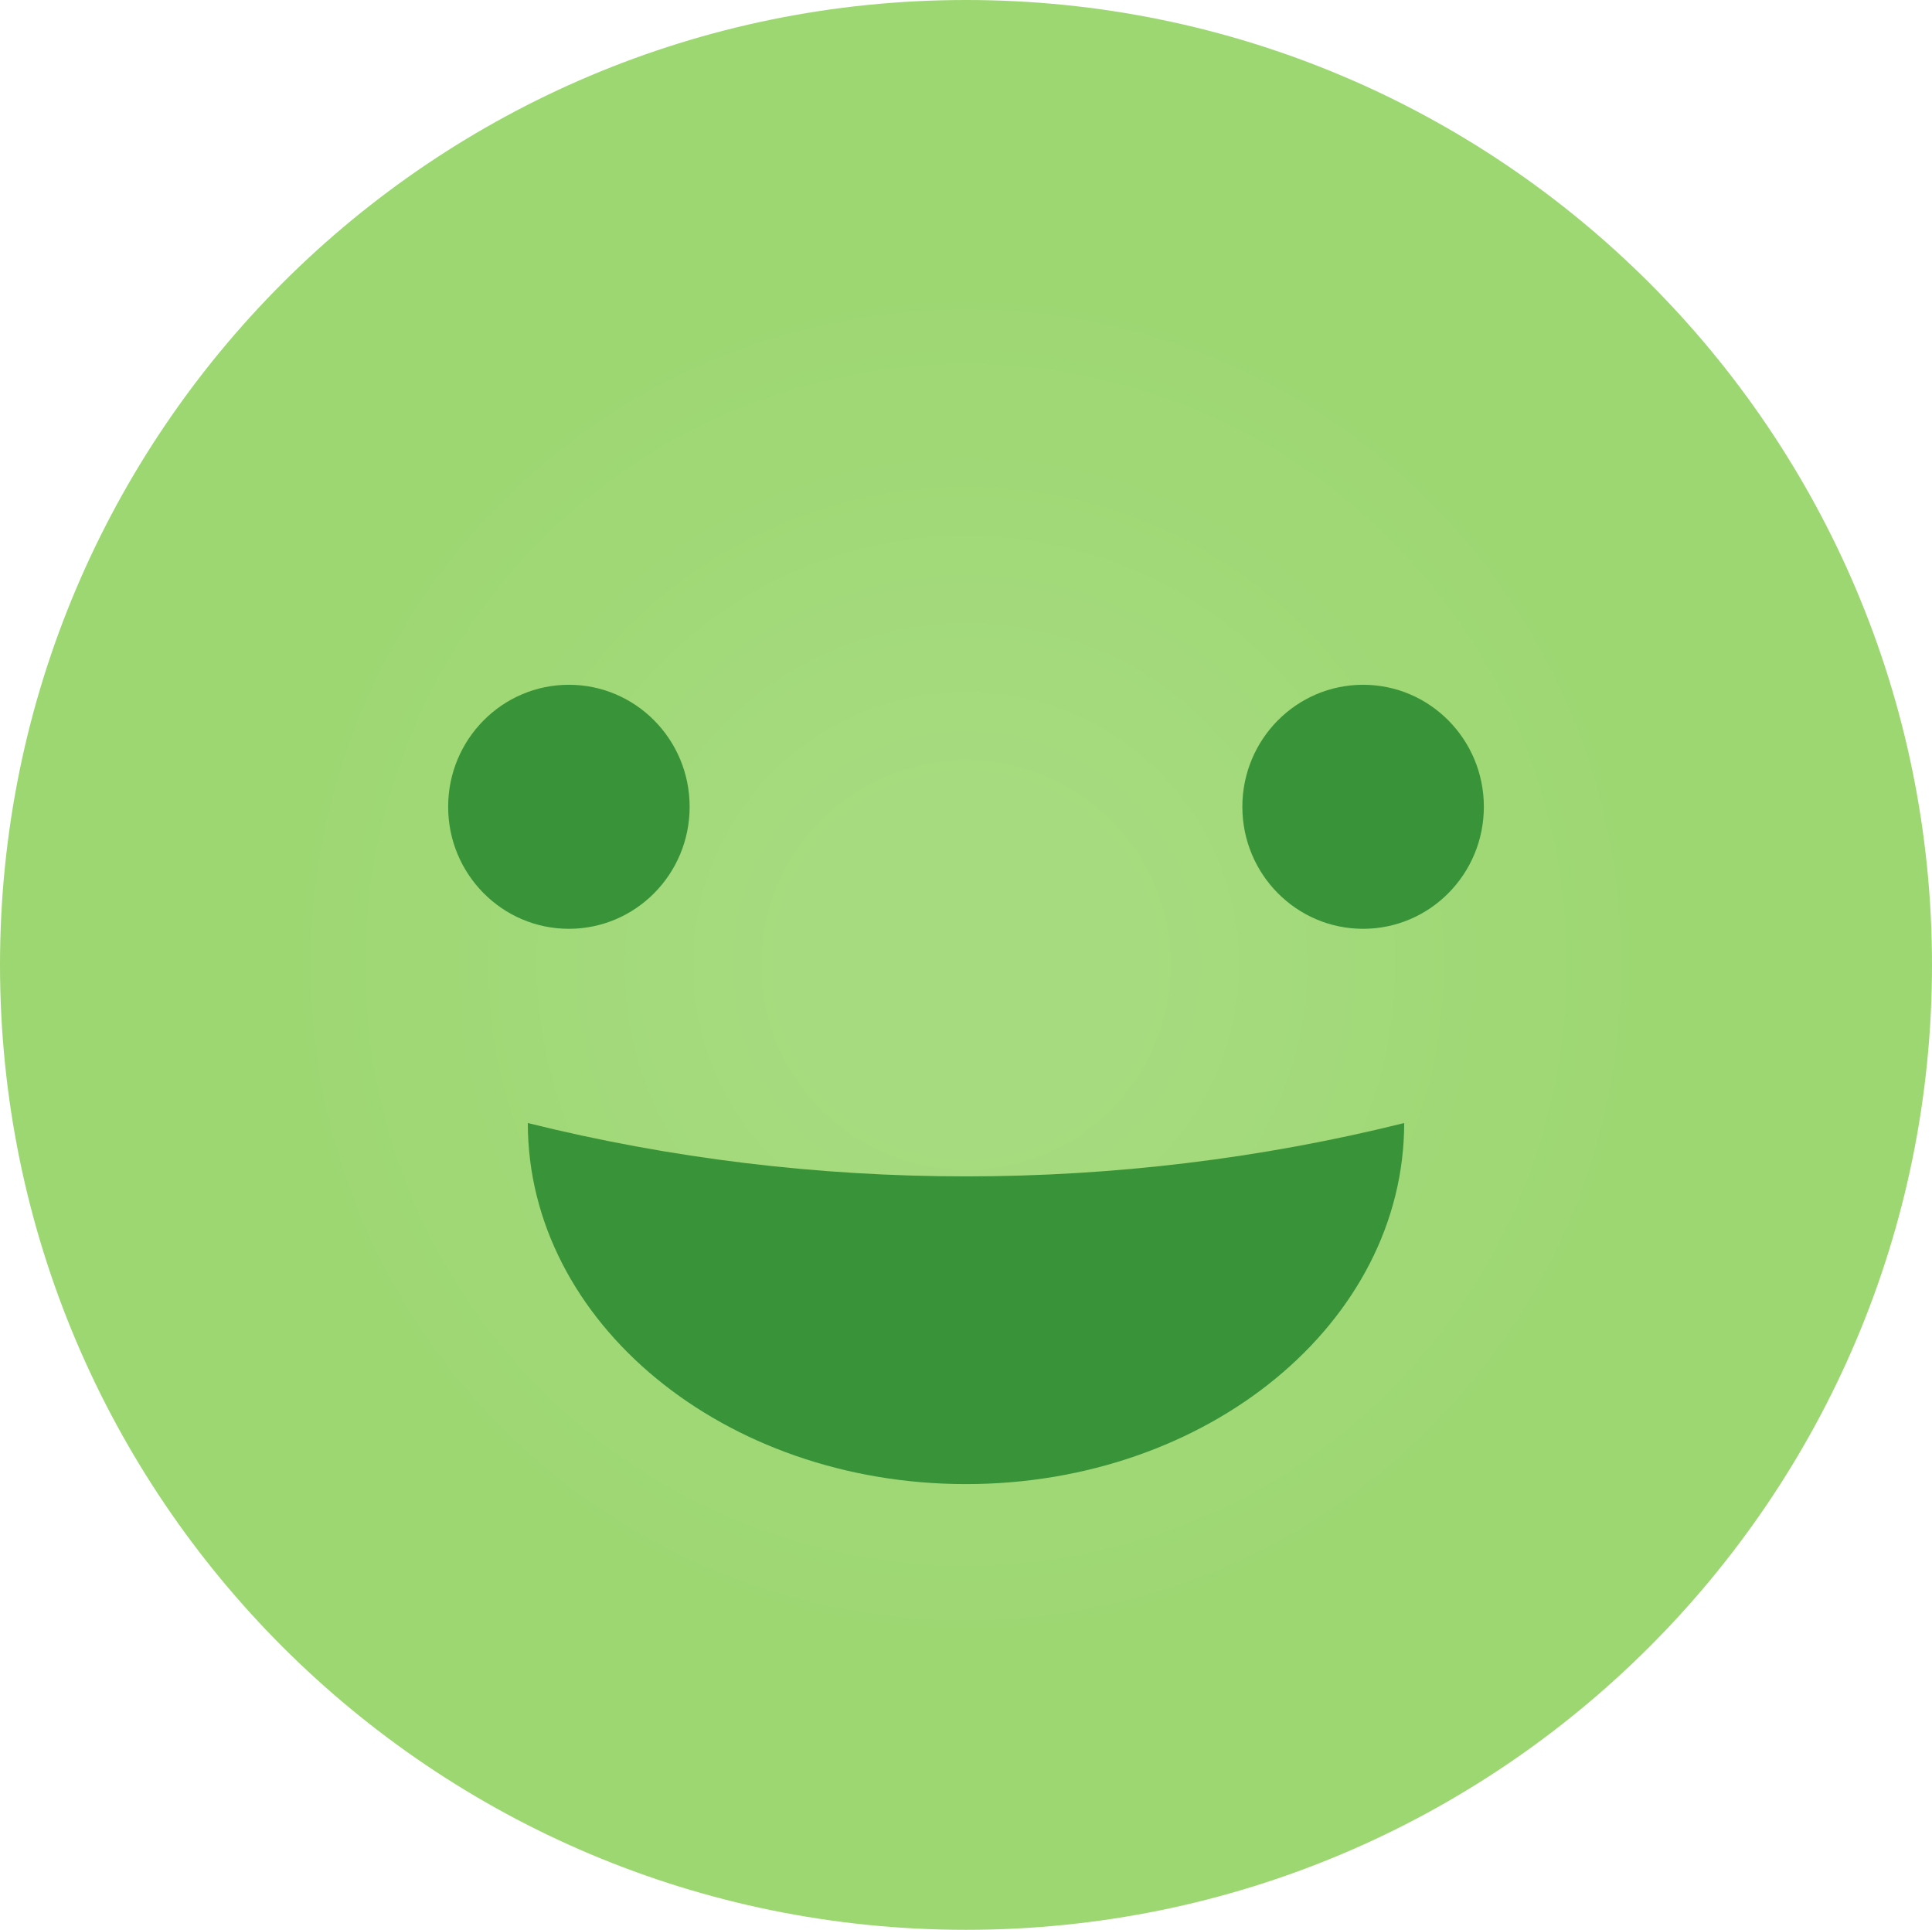
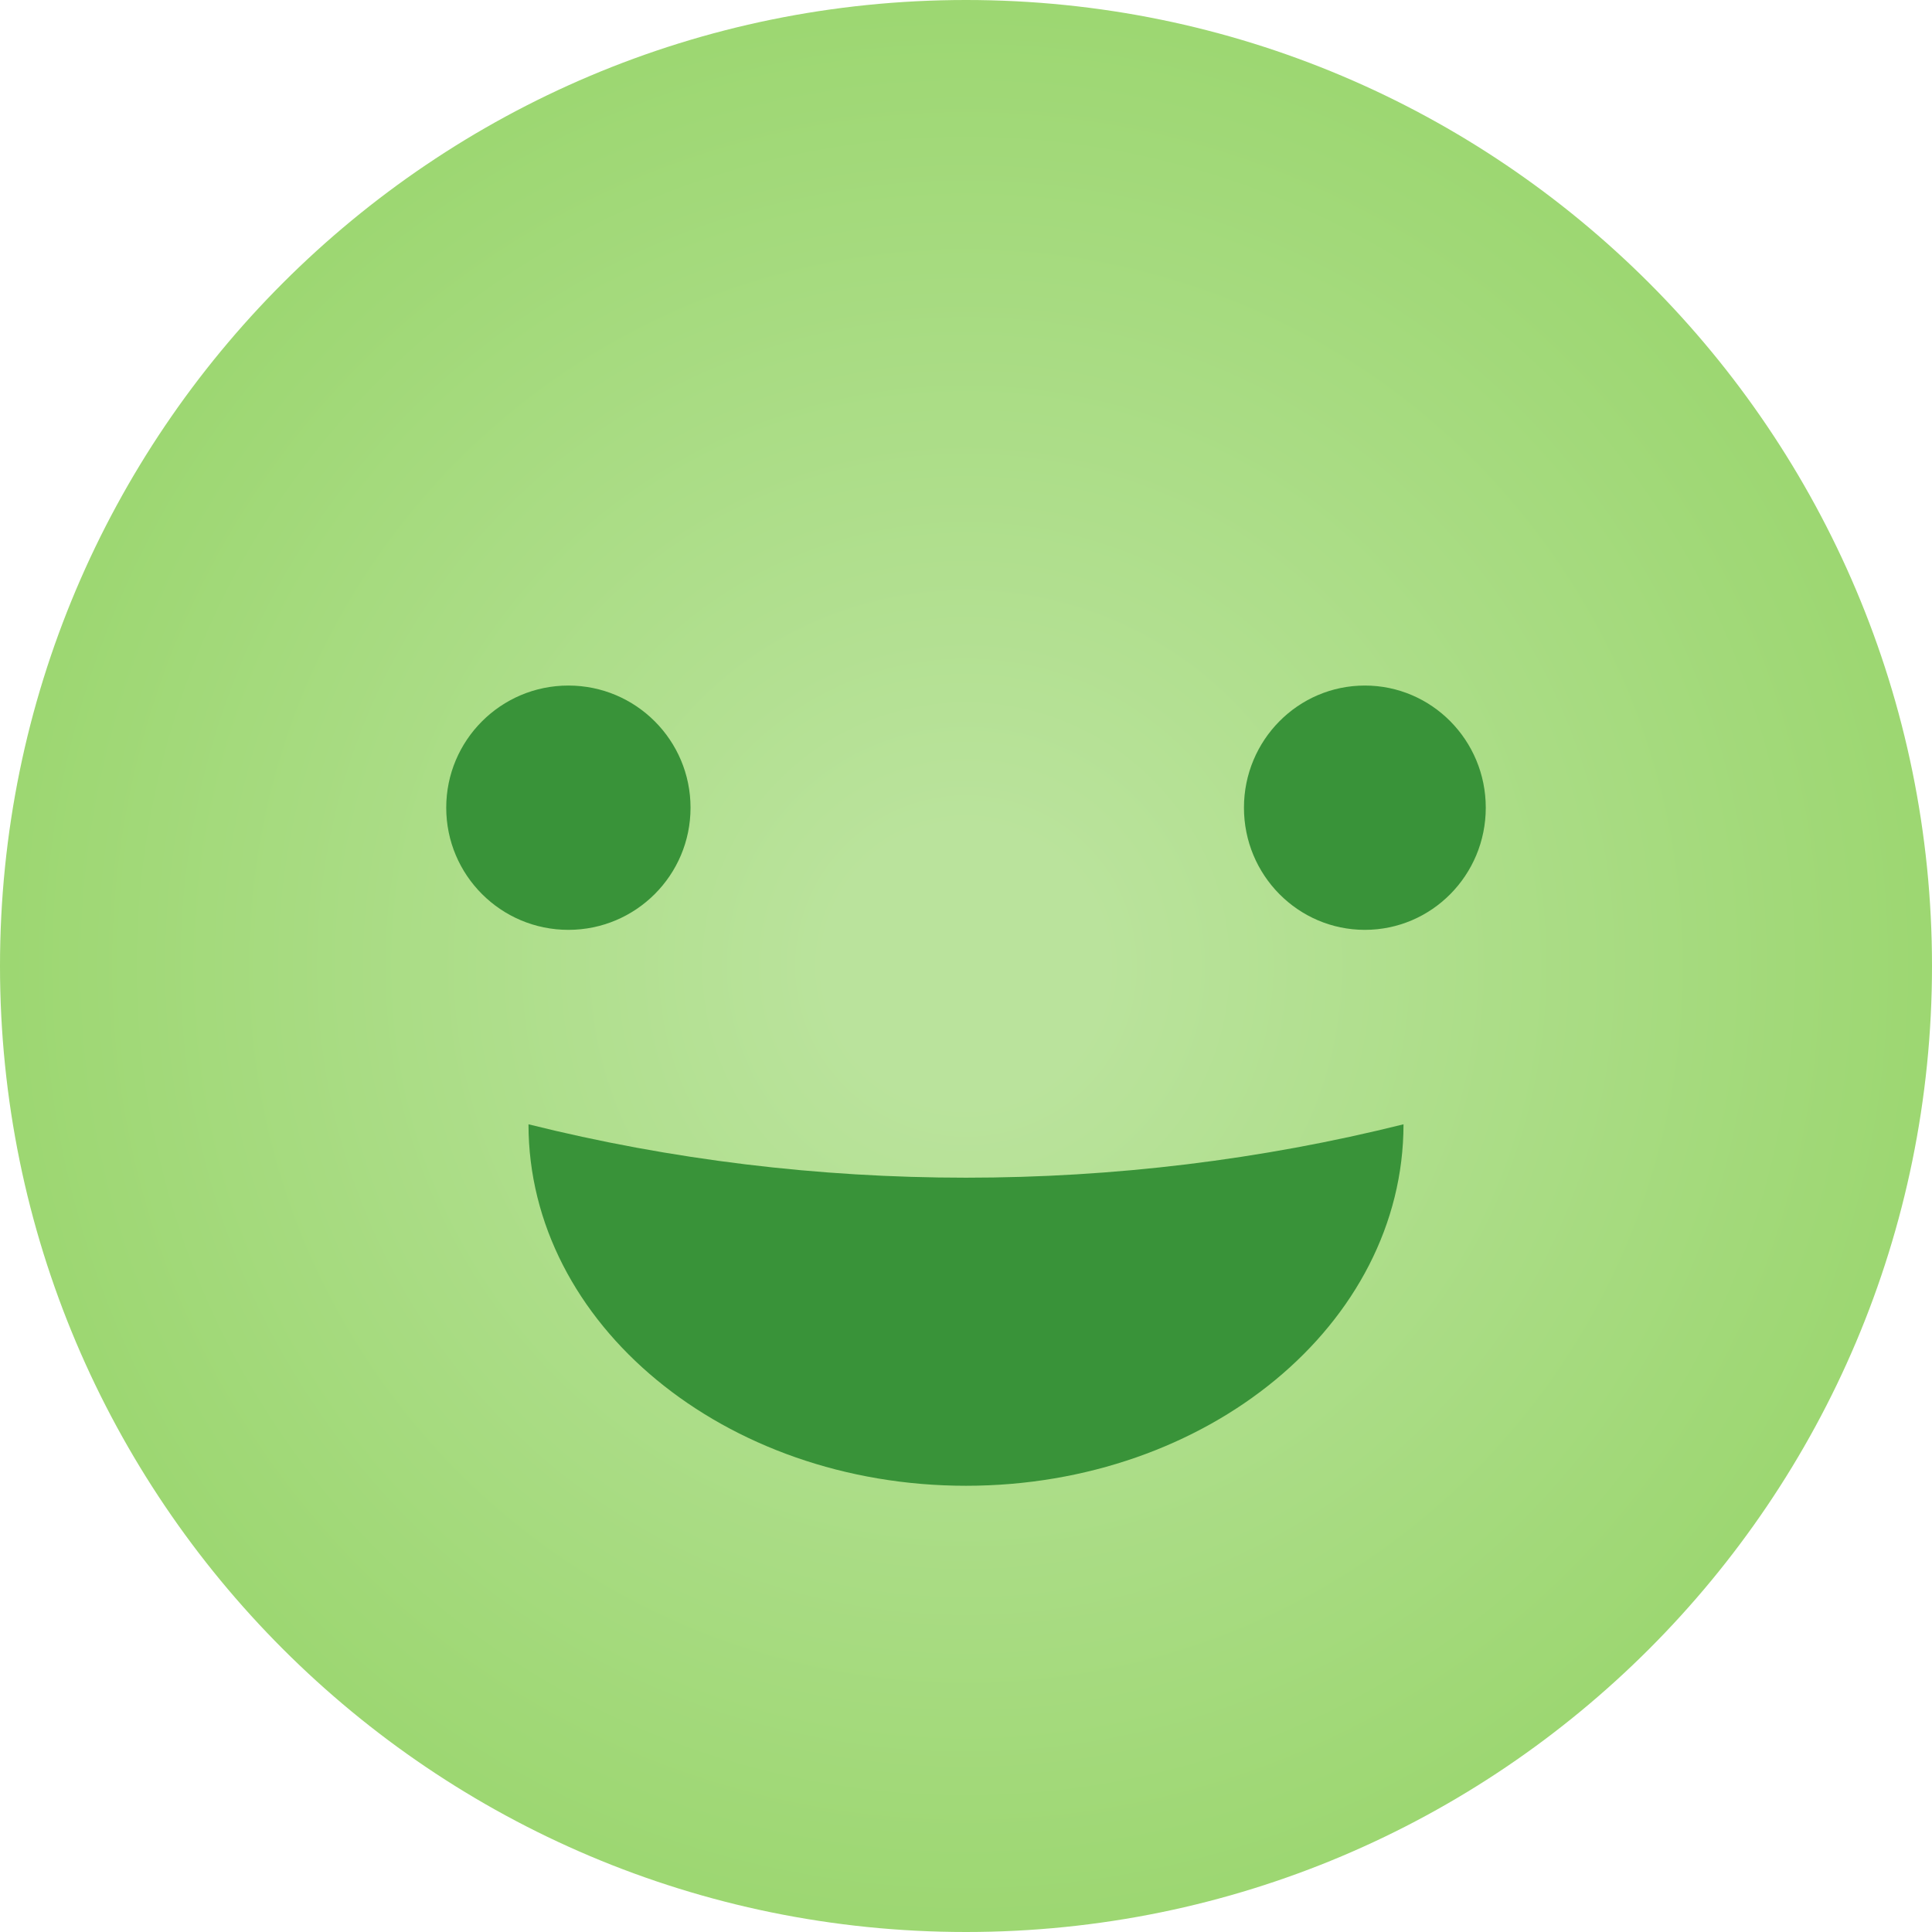
- <svg xmlns="http://www.w3.org/2000/svg" width="776" height="775" xml:space="preserve" overflow="hidden">
+ <svg xmlns="http://www.w3.org/2000/svg" width="775" height="775" xml:space="preserve" overflow="hidden">
  <defs>
    <clipPath id="clip0">
-       <rect x="1228" y="380" width="776" height="775" />
+       <rect x="1213" y="370" width="775" height="775" />
    </clipPath>
-     <radialGradient cx="1075113" cy="1073728" r="1519460" gradientUnits="userSpaceOnUse" spreadMethod="pad" id="fill1" gradientTransform="matrix(0.000360892 0 0 0.000360892 1228 380)">
-       <stop offset="0" stop-color="#A7DB80" />
-       <stop offset="0.1" stop-color="#A7DB80" />
-       <stop offset="0.5" stop-color="#9DD772" />
+     <radialGradient cx="1073727" cy="1073728" r="1518480" fx="1073727" fy="1073728" gradientUnits="userSpaceOnUse" spreadMethod="pad" id="fill1" gradientTransform="matrix(0.000360892 0 0 0.000360892 1213 370)">
+       <stop offset="0" stop-color="#BAE39C" />
+       <stop offset="0.1" stop-color="#BAE39C" />
+       <stop offset="0.7" stop-color="#9DD772" />
      <stop offset="1" stop-color="#9DD772" />
    </radialGradient>
  </defs>
-   <g clip-path="url(#clip0)" transform="translate(-1228 -380)">
-     <path d="M1228 767.5C1228 553.49 1401.71 380 1616 380 1830.29 380 2004 553.49 2004 767.5 2004 981.51 1830.29 1155 1616 1155 1401.71 1155 1228 981.51 1228 767.5Z" fill="url(#fill1)" fill-rule="evenodd" />
-     <path d="M1792 831C1792 911.081 1713.2 976 1616 976 1518.8 976 1440 911.081 1440 831 1554.77 859.557 1677.23 859.557 1792 831Z" fill="#399339" fill-rule="evenodd" />
-     <path d="M1408 704C1408 676.938 1429.71 655 1456.5 655 1483.29 655 1505 676.938 1505 704 1505 731.062 1483.29 753 1456.5 753 1429.71 753 1408 731.062 1408 704Z" fill="#399339" fill-rule="evenodd" />
-     <path d="M0 49C-6.17469e-15 21.938 21.714-6.23837e-15 48.5-1.24767e-14 75.286-2.49535e-14 97 21.938 97 49 97 76.062 75.286 98 48.5 98 21.714 98-3.08735e-14 76.062 0 49Z" fill="#399339" fill-rule="evenodd" transform="matrix(-1 0 0 1 1824 655)" />
+   <g clip-path="url(#clip0)" transform="translate(-1213 -370)">
+     <path d="M1213 757.5C1213 543.49 1386.49 370 1600.5 370 1814.51 370 1988 543.49 1988 757.5 1988 971.51 1814.51 1145 1600.5 1145 1386.49 1145 1213 971.51 1213 757.5Z" fill="url(#fill1)" fill-rule="evenodd" />
+     <path d="M1776 821C1776 901.081 1697.43 966 1600.5 966 1503.57 966 1425 901.081 1425 821 1539.45 849.557 1661.55 849.557 1776 821Z" fill="#399339" fill-rule="evenodd" />
+     <path d="M1392 694C1392 666.938 1413.94 645 1441 645 1468.06 645 1490 666.938 1490 694 1490 721.062 1468.06 743 1441 743 1413.94 743 1392 721.062 1392 694Z" fill="#399339" fill-rule="evenodd" />
+     <path d="M0 49C-6.17472e-15 21.938 21.714-6.23835e-15 48.5-1.24767e-14 75.286-2.49534e-14 97 21.938 97 49 97 76.062 75.286 98 48.5 98 21.714 98-3.08736e-14 76.062 0 49Z" fill="#399339" fill-rule="evenodd" transform="matrix(-1 0 0 1 1809 645)" />
  </g>
</svg>
